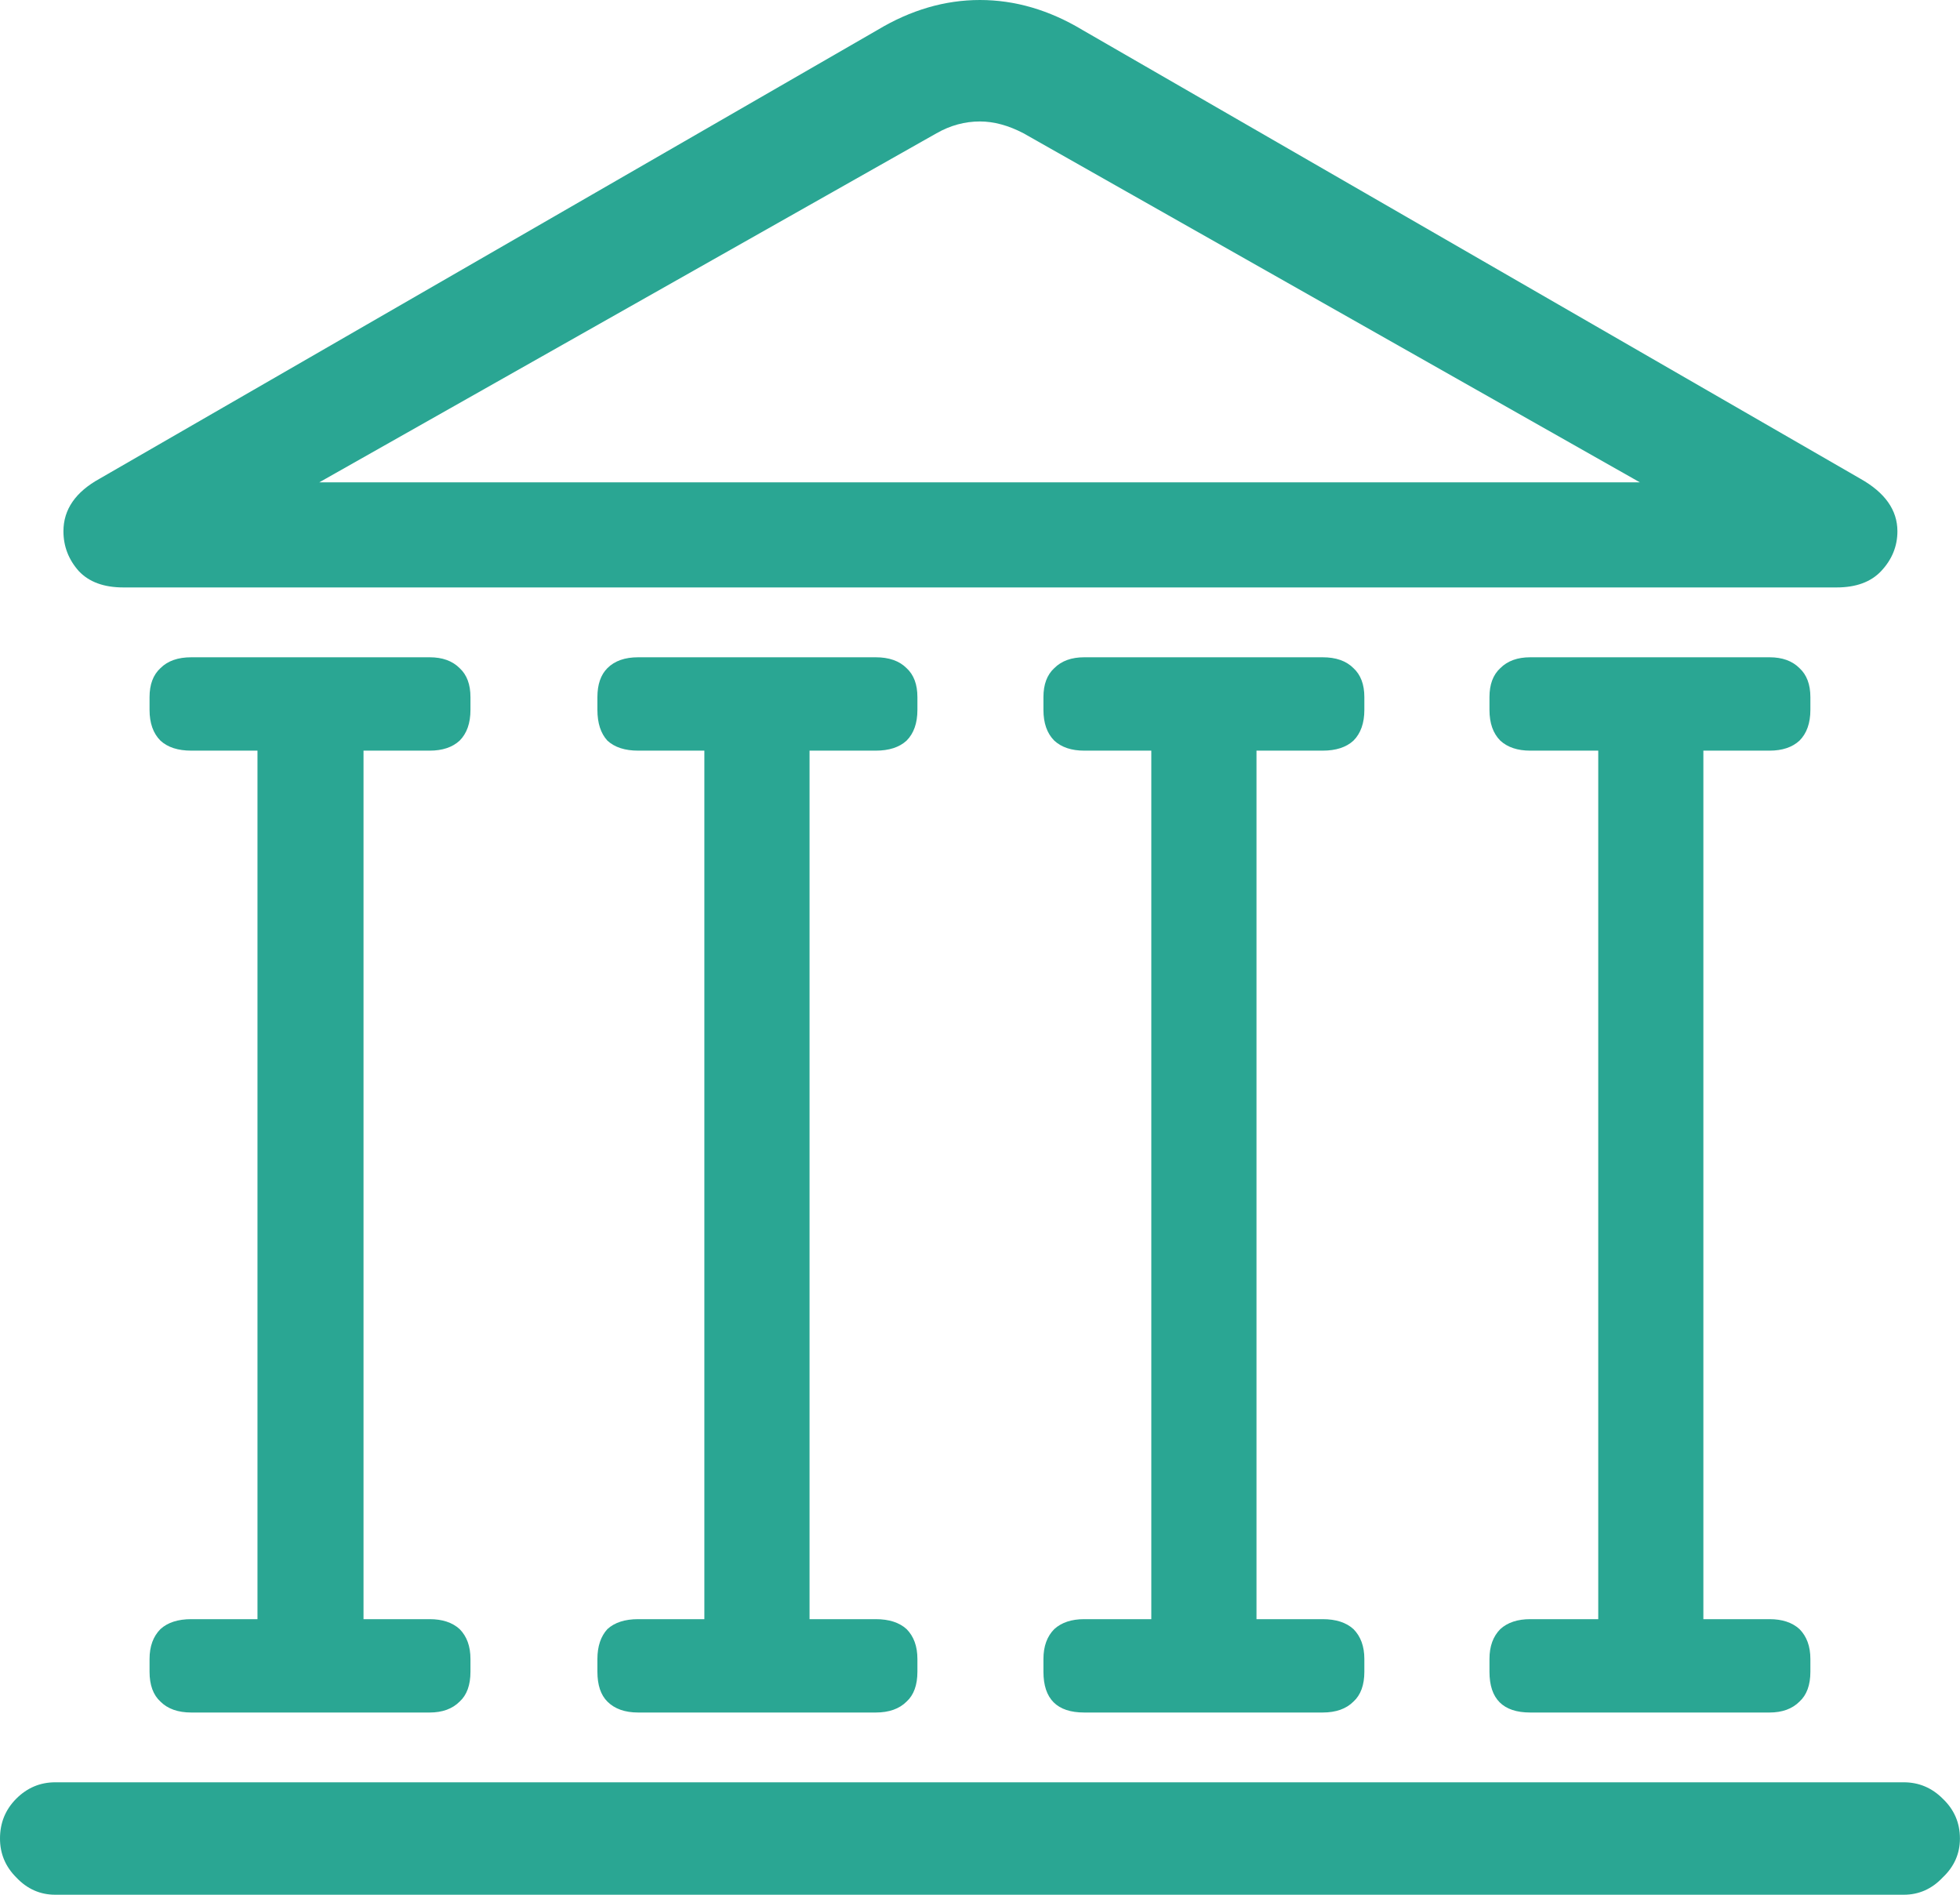
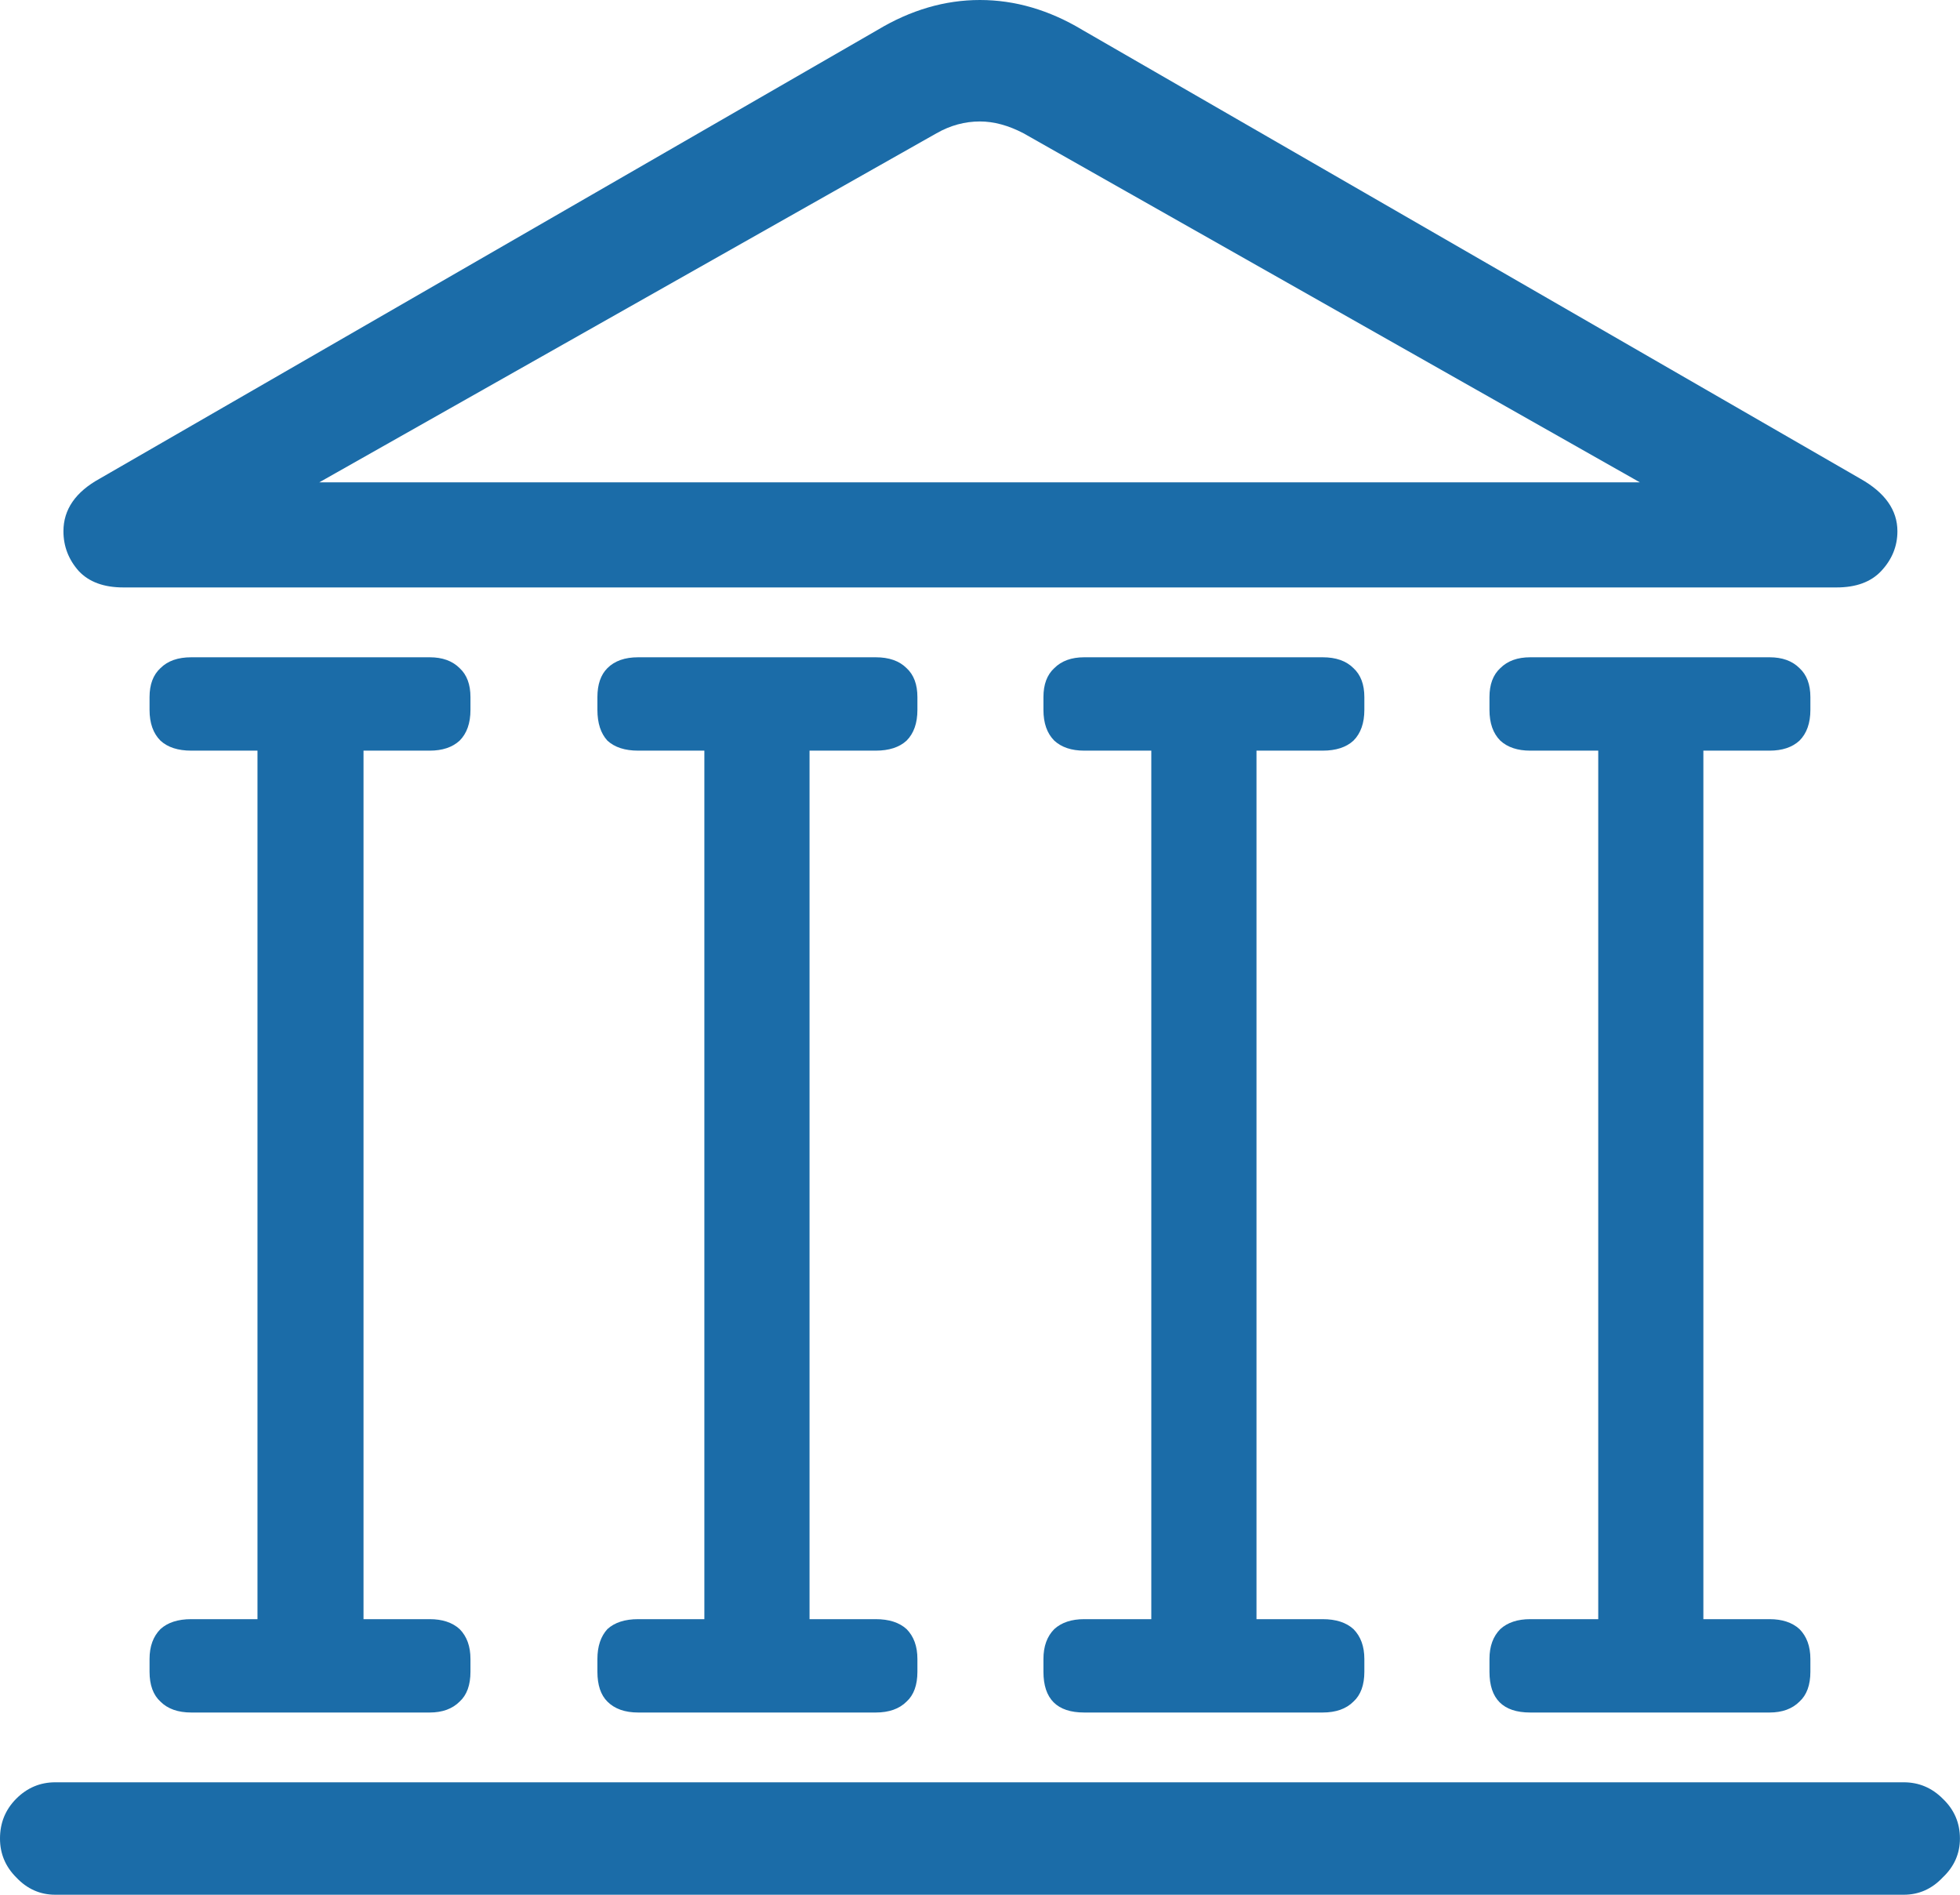
<svg xmlns="http://www.w3.org/2000/svg" width="30" height="29" viewBox="0 0 30 29" fill="none">
-   <path d="M1.887 8.991C1.591 8.991 1.364 8.908 1.207 8.742C1.05 8.566 0.971 8.362 0.971 8.131C0.971 7.798 1.156 7.53 1.526 7.326L13.432 0.458C13.94 0.153 14.463 0 14.999 0C15.536 0 16.059 0.153 16.567 0.458L28.473 7.326C28.852 7.539 29.042 7.807 29.042 8.131C29.042 8.362 28.958 8.566 28.792 8.742C28.635 8.908 28.408 8.991 28.112 8.991H1.887ZM4.274 7.729L4.177 7.382H25.823L25.712 7.729L15.666 2.04C15.434 1.919 15.212 1.859 14.999 1.859C14.768 1.859 14.546 1.919 14.334 2.04L4.274 7.729ZM2.928 11.489C2.724 11.489 2.567 11.438 2.456 11.336C2.345 11.225 2.289 11.068 2.289 10.865V10.67C2.289 10.476 2.345 10.328 2.456 10.226C2.567 10.115 2.724 10.06 2.928 10.06H6.577C6.771 10.06 6.924 10.115 7.035 10.226C7.146 10.328 7.201 10.476 7.201 10.67V10.865C7.201 11.068 7.146 11.225 7.035 11.336C6.924 11.438 6.771 11.489 6.577 11.489H2.928ZM3.941 25.157V11.114H5.564V25.157H3.941ZM2.928 26.211C2.724 26.211 2.567 26.155 2.456 26.044C2.345 25.943 2.289 25.79 2.289 25.587V25.392C2.289 25.198 2.345 25.046 2.456 24.934C2.567 24.833 2.724 24.782 2.928 24.782H6.577C6.771 24.782 6.924 24.833 7.035 24.934C7.146 25.046 7.201 25.198 7.201 25.392V25.587C7.201 25.79 7.146 25.943 7.035 26.044C6.924 26.155 6.771 26.211 6.577 26.211H2.928ZM9.768 11.489C9.565 11.489 9.408 11.438 9.297 11.336C9.195 11.225 9.144 11.068 9.144 10.865V10.67C9.144 10.476 9.195 10.328 9.297 10.226C9.408 10.115 9.565 10.06 9.768 10.06H13.404C13.607 10.06 13.765 10.115 13.876 10.226C13.987 10.328 14.042 10.476 14.042 10.67V10.865C14.042 11.068 13.987 11.225 13.876 11.336C13.765 11.438 13.607 11.489 13.404 11.489H9.768ZM10.781 25.157V11.114H12.391V25.157H10.781ZM9.768 26.211C9.565 26.211 9.408 26.155 9.297 26.044C9.195 25.943 9.144 25.79 9.144 25.587V25.392C9.144 25.198 9.195 25.046 9.297 24.934C9.408 24.833 9.565 24.782 9.768 24.782H13.404C13.607 24.782 13.765 24.833 13.876 24.934C13.987 25.046 14.042 25.198 14.042 25.392V25.587C14.042 25.79 13.987 25.943 13.876 26.044C13.765 26.155 13.607 26.211 13.404 26.211H9.768ZM16.595 11.489C16.401 11.489 16.248 11.438 16.137 11.336C16.026 11.225 15.971 11.068 15.971 10.865V10.67C15.971 10.476 16.026 10.328 16.137 10.226C16.248 10.115 16.401 10.06 16.595 10.06H20.244C20.448 10.06 20.605 10.115 20.716 10.226C20.827 10.328 20.883 10.476 20.883 10.67V10.865C20.883 11.068 20.827 11.225 20.716 11.336C20.605 11.438 20.448 11.489 20.244 11.489H16.595ZM17.622 25.157V11.114H19.232V25.157H17.622ZM16.595 26.211C16.179 26.211 15.971 26.003 15.971 25.587V25.392C15.971 25.198 16.026 25.046 16.137 24.934C16.248 24.833 16.401 24.782 16.595 24.782H20.244C20.448 24.782 20.605 24.833 20.716 24.934C20.827 25.046 20.883 25.198 20.883 25.392V25.587C20.883 25.79 20.827 25.943 20.716 26.044C20.605 26.155 20.448 26.211 20.244 26.211H16.595ZM23.422 11.489C23.228 11.489 23.075 11.438 22.964 11.336C22.853 11.225 22.798 11.068 22.798 10.865V10.67C22.798 10.476 22.853 10.328 22.964 10.226C23.075 10.115 23.228 10.06 23.422 10.06H27.085C27.279 10.06 27.432 10.115 27.543 10.226C27.654 10.328 27.71 10.476 27.71 10.67V10.865C27.71 11.068 27.654 11.225 27.543 11.336C27.432 11.438 27.279 11.489 27.085 11.489H23.422ZM24.463 25.157V11.114H26.072V25.157H24.463ZM23.422 26.211C23.006 26.211 22.798 26.003 22.798 25.587V25.392C22.798 25.198 22.853 25.046 22.964 24.934C23.075 24.833 23.228 24.782 23.422 24.782H27.085C27.279 24.782 27.432 24.833 27.543 24.934C27.654 25.046 27.71 25.198 27.71 25.392V25.587C27.71 25.79 27.654 25.943 27.543 26.044C27.432 26.155 27.279 26.211 27.085 26.211H23.422ZM0.846 29C0.615 29 0.416 28.912 0.25 28.736C0.083 28.57 0 28.371 0 28.14C0 27.899 0.083 27.696 0.25 27.529C0.416 27.363 0.615 27.279 0.846 27.279H29.139C29.37 27.279 29.569 27.363 29.735 27.529C29.911 27.696 29.999 27.899 29.999 28.14C29.999 28.371 29.911 28.57 29.735 28.736C29.569 28.912 29.37 29 29.139 29H0.846Z" fill="#2AA693" />
+   <path d="M1.887 8.991C1.591 8.991 1.364 8.908 1.207 8.742C1.05 8.566 0.971 8.362 0.971 8.131C0.971 7.798 1.156 7.53 1.526 7.326L13.432 0.458C13.94 0.153 14.463 0 14.999 0C15.536 0 16.059 0.153 16.567 0.458L28.473 7.326C28.852 7.539 29.042 7.807 29.042 8.131C29.042 8.362 28.958 8.566 28.792 8.742C28.635 8.908 28.408 8.991 28.112 8.991H1.887ZM4.274 7.729L4.177 7.382H25.823L25.712 7.729L15.666 2.04C15.434 1.919 15.212 1.859 14.999 1.859C14.768 1.859 14.546 1.919 14.334 2.04L4.274 7.729ZM2.928 11.489C2.724 11.489 2.567 11.438 2.456 11.336C2.345 11.225 2.289 11.068 2.289 10.865V10.67C2.289 10.476 2.345 10.328 2.456 10.226C2.567 10.115 2.724 10.06 2.928 10.06H6.577C6.771 10.06 6.924 10.115 7.035 10.226C7.146 10.328 7.201 10.476 7.201 10.67V10.865C7.201 11.068 7.146 11.225 7.035 11.336C6.924 11.438 6.771 11.489 6.577 11.489H2.928ZM3.941 25.157V11.114H5.564V25.157H3.941ZM2.928 26.211C2.724 26.211 2.567 26.155 2.456 26.044C2.345 25.943 2.289 25.79 2.289 25.587V25.392C2.289 25.198 2.345 25.046 2.456 24.934C2.567 24.833 2.724 24.782 2.928 24.782H6.577C6.771 24.782 6.924 24.833 7.035 24.934C7.146 25.046 7.201 25.198 7.201 25.392V25.587C7.201 25.79 7.146 25.943 7.035 26.044C6.924 26.155 6.771 26.211 6.577 26.211H2.928ZM9.768 11.489C9.565 11.489 9.408 11.438 9.297 11.336C9.195 11.225 9.144 11.068 9.144 10.865V10.67C9.144 10.476 9.195 10.328 9.297 10.226C9.408 10.115 9.565 10.06 9.768 10.06H13.404C13.607 10.06 13.765 10.115 13.876 10.226C13.987 10.328 14.042 10.476 14.042 10.67V10.865C14.042 11.068 13.987 11.225 13.876 11.336C13.765 11.438 13.607 11.489 13.404 11.489H9.768ZM10.781 25.157V11.114H12.391V25.157H10.781ZM9.768 26.211C9.565 26.211 9.408 26.155 9.297 26.044C9.195 25.943 9.144 25.79 9.144 25.587V25.392C9.144 25.198 9.195 25.046 9.297 24.934C9.408 24.833 9.565 24.782 9.768 24.782H13.404C13.607 24.782 13.765 24.833 13.876 24.934C13.987 25.046 14.042 25.198 14.042 25.392V25.587C14.042 25.79 13.987 25.943 13.876 26.044C13.765 26.155 13.607 26.211 13.404 26.211H9.768ZM16.595 11.489C16.401 11.489 16.248 11.438 16.137 11.336C16.026 11.225 15.971 11.068 15.971 10.865V10.67C15.971 10.476 16.026 10.328 16.137 10.226C16.248 10.115 16.401 10.06 16.595 10.06H20.244C20.448 10.06 20.605 10.115 20.716 10.226C20.827 10.328 20.883 10.476 20.883 10.67V10.865C20.883 11.068 20.827 11.225 20.716 11.336C20.605 11.438 20.448 11.489 20.244 11.489H16.595ZM17.622 25.157V11.114H19.232V25.157H17.622ZM16.595 26.211C16.179 26.211 15.971 26.003 15.971 25.587V25.392C15.971 25.198 16.026 25.046 16.137 24.934C16.248 24.833 16.401 24.782 16.595 24.782H20.244C20.448 24.782 20.605 24.833 20.716 24.934C20.827 25.046 20.883 25.198 20.883 25.392V25.587C20.883 25.79 20.827 25.943 20.716 26.044C20.605 26.155 20.448 26.211 20.244 26.211H16.595ZM23.422 11.489C23.228 11.489 23.075 11.438 22.964 11.336C22.853 11.225 22.798 11.068 22.798 10.865V10.67C22.798 10.476 22.853 10.328 22.964 10.226C23.075 10.115 23.228 10.06 23.422 10.06H27.085C27.279 10.06 27.432 10.115 27.543 10.226C27.654 10.328 27.71 10.476 27.71 10.67V10.865C27.71 11.068 27.654 11.225 27.543 11.336C27.432 11.438 27.279 11.489 27.085 11.489H23.422ZM24.463 25.157V11.114H26.072V25.157H24.463ZM23.422 26.211C23.006 26.211 22.798 26.003 22.798 25.587V25.392C22.798 25.198 22.853 25.046 22.964 24.934C23.075 24.833 23.228 24.782 23.422 24.782H27.085C27.279 24.782 27.432 24.833 27.543 24.934C27.654 25.046 27.71 25.198 27.71 25.392V25.587C27.71 25.79 27.654 25.943 27.543 26.044C27.432 26.155 27.279 26.211 27.085 26.211H23.422ZM0.846 29C0.615 29 0.416 28.912 0.25 28.736C0.083 28.57 0 28.371 0 28.14C0 27.899 0.083 27.696 0.25 27.529C0.416 27.363 0.615 27.279 0.846 27.279H29.139C29.37 27.279 29.569 27.363 29.735 27.529C29.911 27.696 29.999 27.899 29.999 28.14C29.999 28.371 29.911 28.57 29.735 28.736C29.569 28.912 29.37 29 29.139 29H0.846Z" fill="#1B6CA8" />
</svg>
